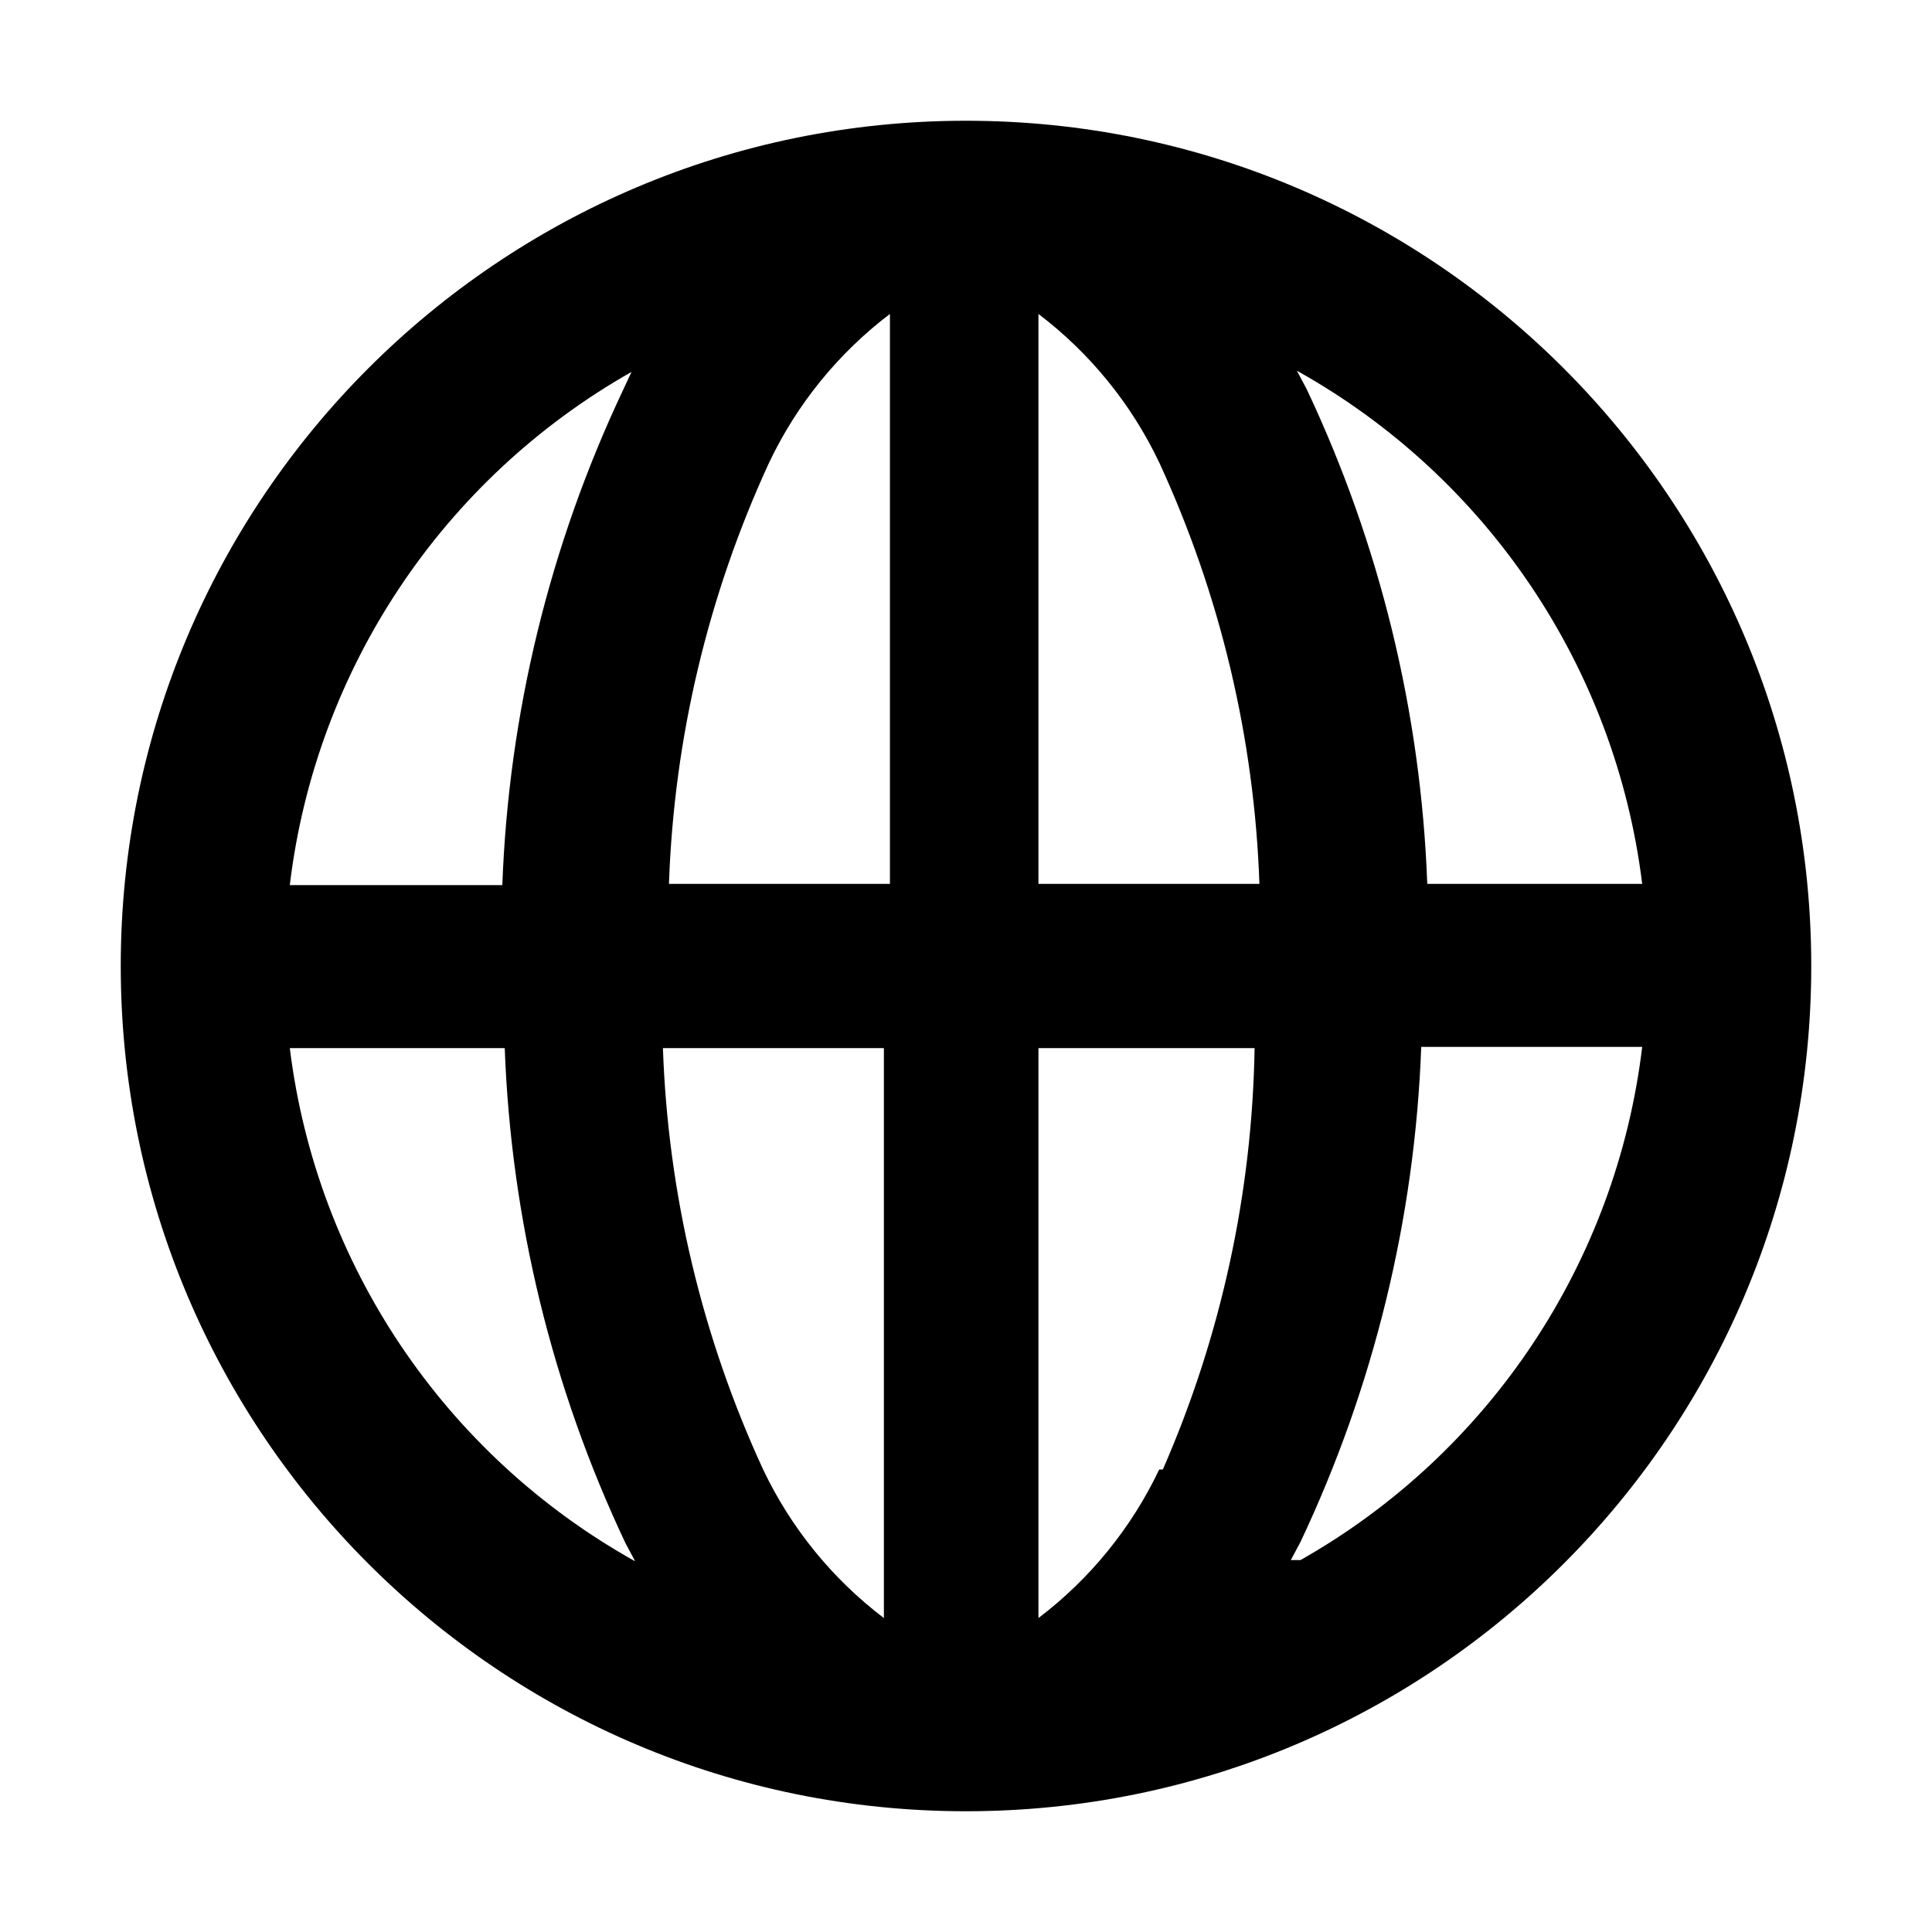
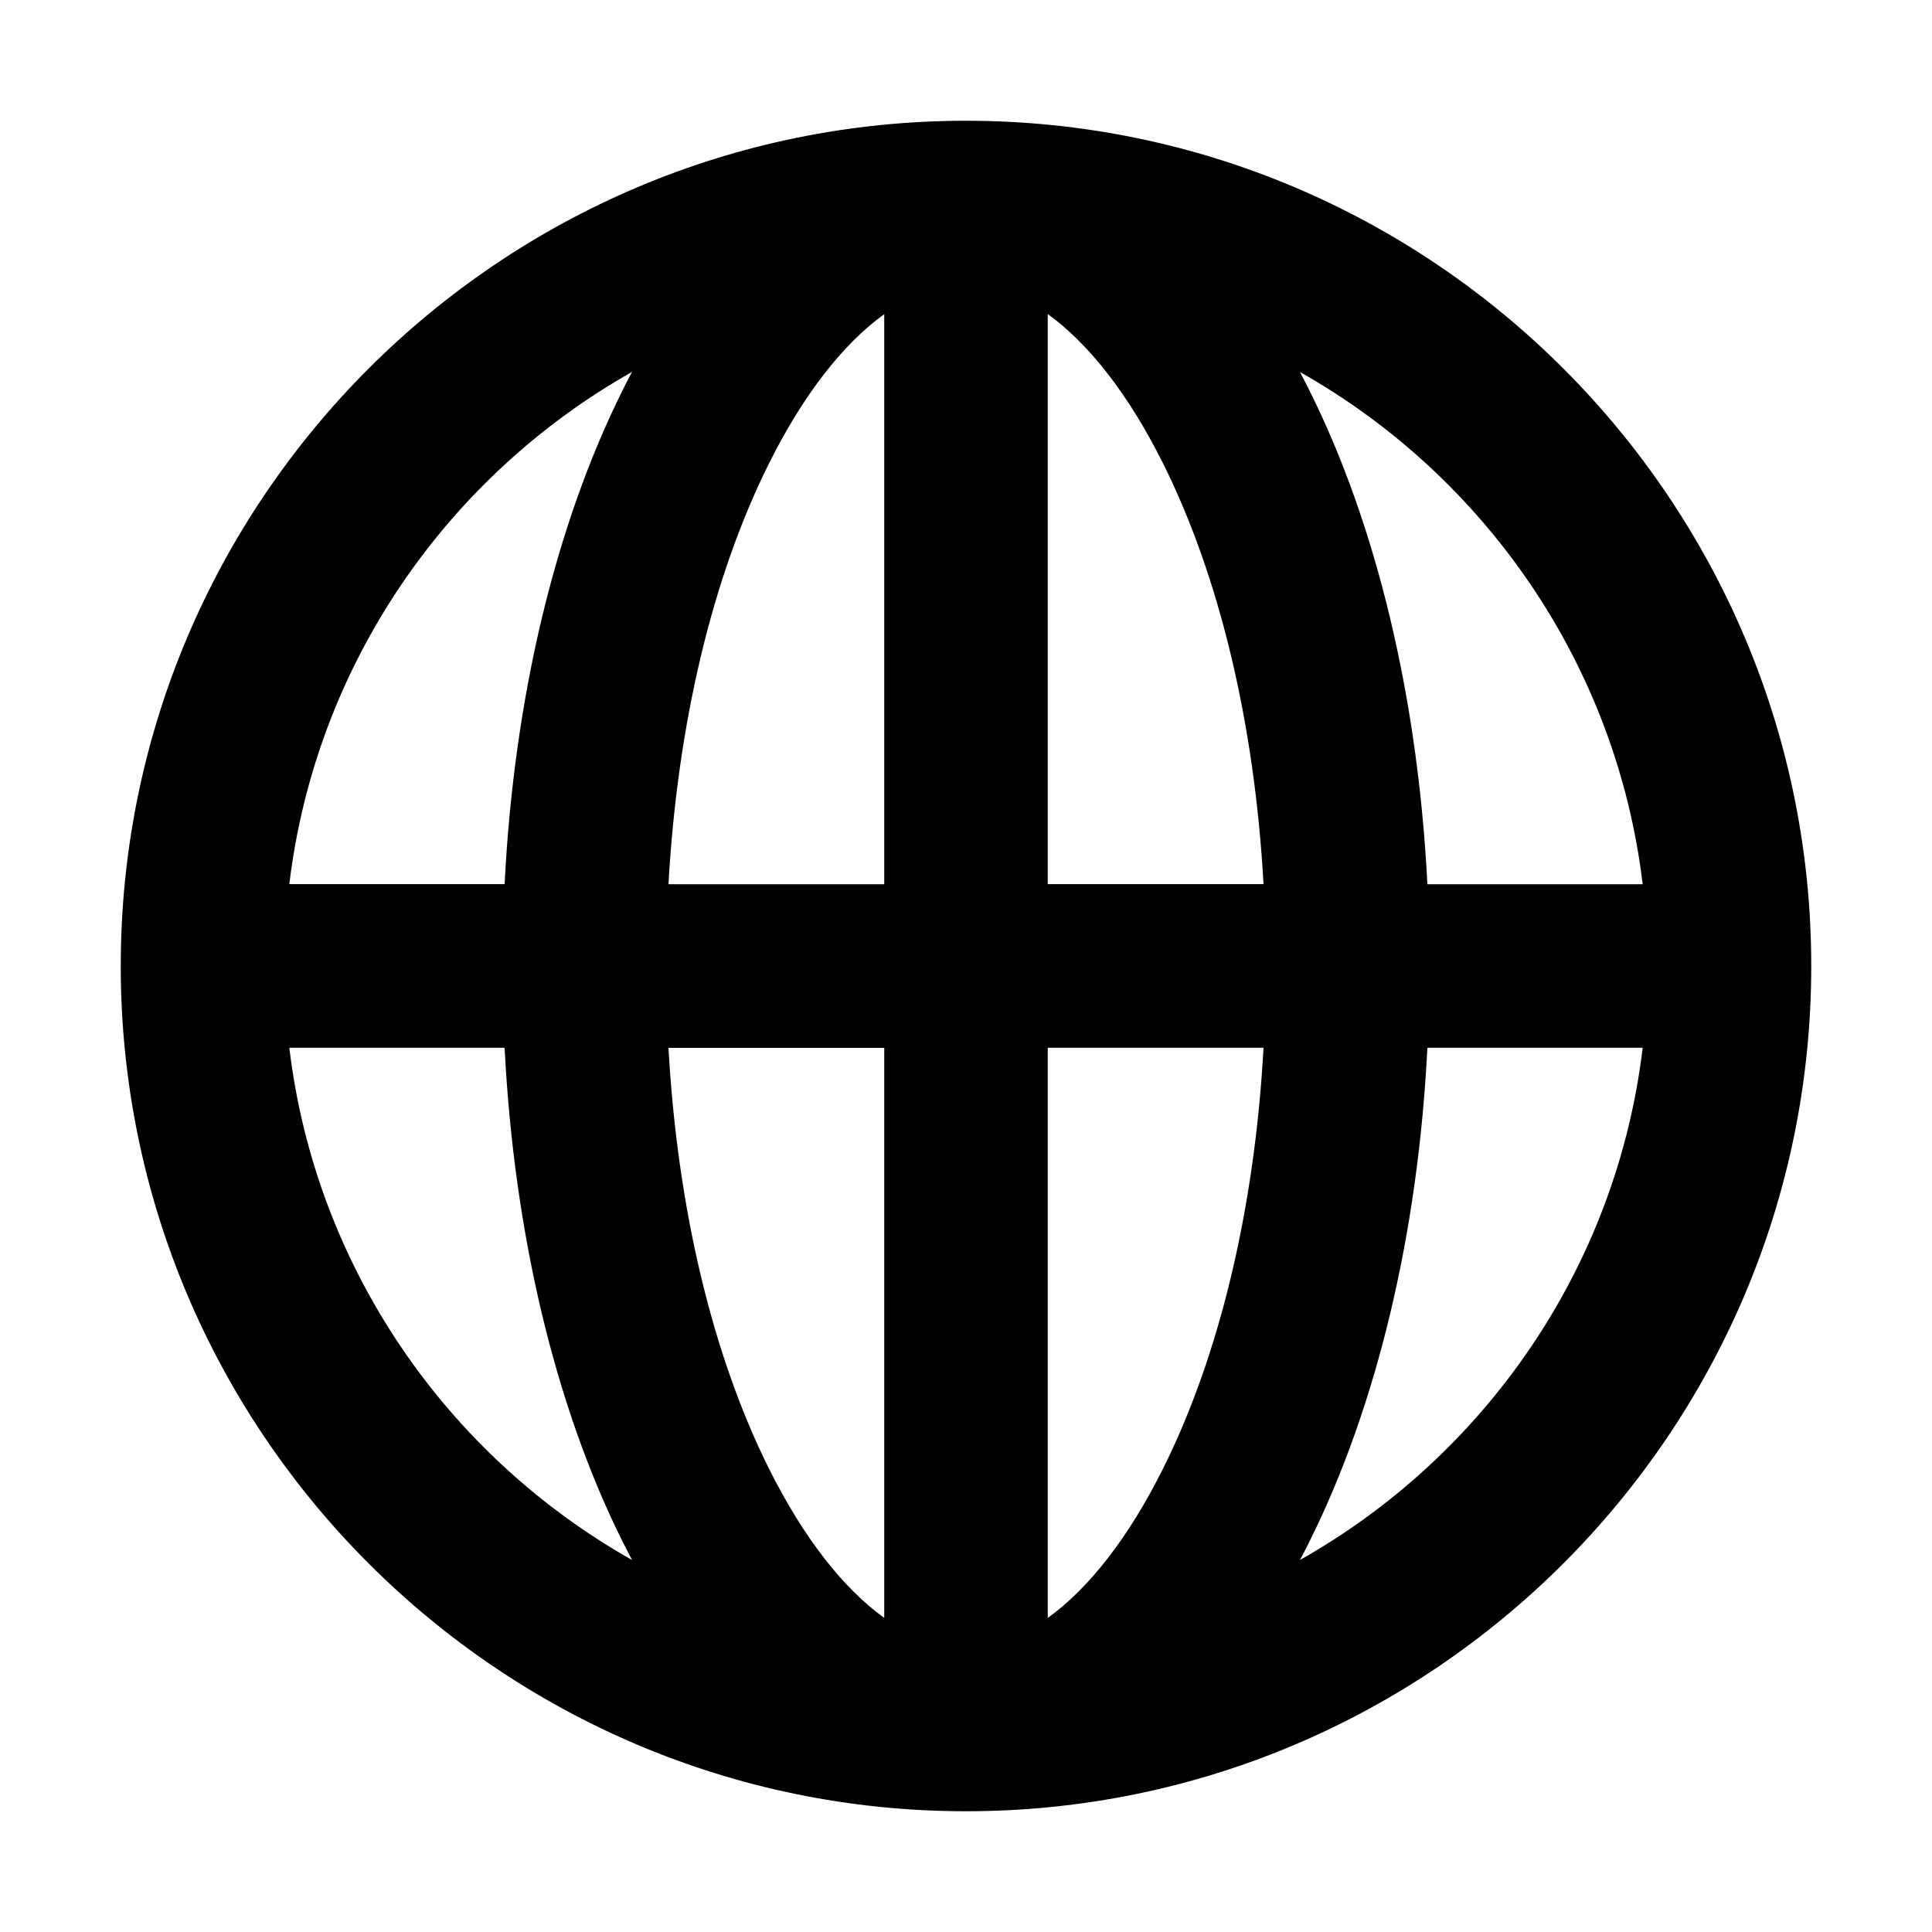
- <svg xmlns="http://www.w3.org/2000/svg" viewBox="0 0 16 16">
-   <path d="M8,1a7,7,0,1,0,7,7A7,7,0,0,0,8,1ZM2.4,8.68H4.18a10.5,10.5,0,0,0,1,4.1l.08.15A5.66,5.66,0,0,1,2.4,8.68ZM5.16,3.23a10.5,10.5,0,0,0-1,4.1H2.4A5.66,5.66,0,0,1,5.23,3.08ZM7.32,13.4a3.35,3.35,0,0,1-1-1.23,9.08,9.08,0,0,1-.83-3.49H7.32V13.4Zm0-6.08H5.54a9.08,9.08,0,0,1,.83-3.49,3.35,3.35,0,0,1,1-1.23V7.32Zm6.28,0H11.82a10.5,10.5,0,0,0-1-4.1l-.08-.15A5.66,5.66,0,0,1,13.6,7.32Zm-4,4.85a3.35,3.35,0,0,1-1,1.23V8.68h1.79A9.08,9.08,0,0,1,9.63,12.17Zm-1-4.85V2.6a3.35,3.35,0,0,1,1,1.23,9.08,9.08,0,0,1,.83,3.49Zm2.09,5.6.08-.15a10.5,10.5,0,0,0,1-4.1H13.6A5.66,5.66,0,0,1,10.77,12.92Z" />
+ <svg xmlns="http://www.w3.org/2000/svg" version="1.1" id="图层_1" x="0px" y="0px" viewBox="0 0 16 16" style="enable-background:new 0 0 16 16;" xml:space="preserve">
+   <path d="M8,1C4.14,1,1,4.14,1,8s3.14,7,7,7s7-3.14,7-7S11.86,1,8,1z M2.396,8.677h1.783c0.078,1.539,0.419,2.973,0.98,4.096  c0.025,0.049,0.05,0.098,0.075,0.146C3.704,12.056,2.614,10.499,2.396,8.677z M5.159,3.226c-0.561,1.123-0.903,2.558-0.98,4.096  H2.396c0.219-1.821,1.308-3.378,2.838-4.242C5.209,3.128,5.183,3.177,5.159,3.226z M7.323,13.399  c-0.34-0.245-0.669-0.665-0.952-1.231c-0.472-0.943-0.761-2.164-0.835-3.49h1.787L7.323,13.399L7.323,13.399z M7.323,7.323H5.536  c0.074-1.326,0.363-2.547,0.835-3.49c0.283-0.566,0.612-0.987,0.952-1.231L7.323,7.323L7.323,7.323z M13.604,7.323h-1.783  c-0.078-1.539-0.419-2.973-0.98-4.096c-0.025-0.049-0.05-0.098-0.075-0.146C12.296,3.944,13.386,5.501,13.604,7.323z M9.629,12.168  c-0.283,0.566-0.612,0.987-0.952,1.231V8.677h1.787C10.391,10.004,10.101,11.225,9.629,12.168z M8.677,7.323V2.601  c0.34,0.245,0.669,0.665,0.952,1.231c0.472,0.943,0.761,2.164,0.835,3.49H8.677z M10.766,12.919  c0.025-0.048,0.051-0.096,0.075-0.146c0.561-1.123,0.903-2.558,0.98-4.096h1.783C13.386,10.499,12.296,12.056,10.766,12.919z" />
</svg>
